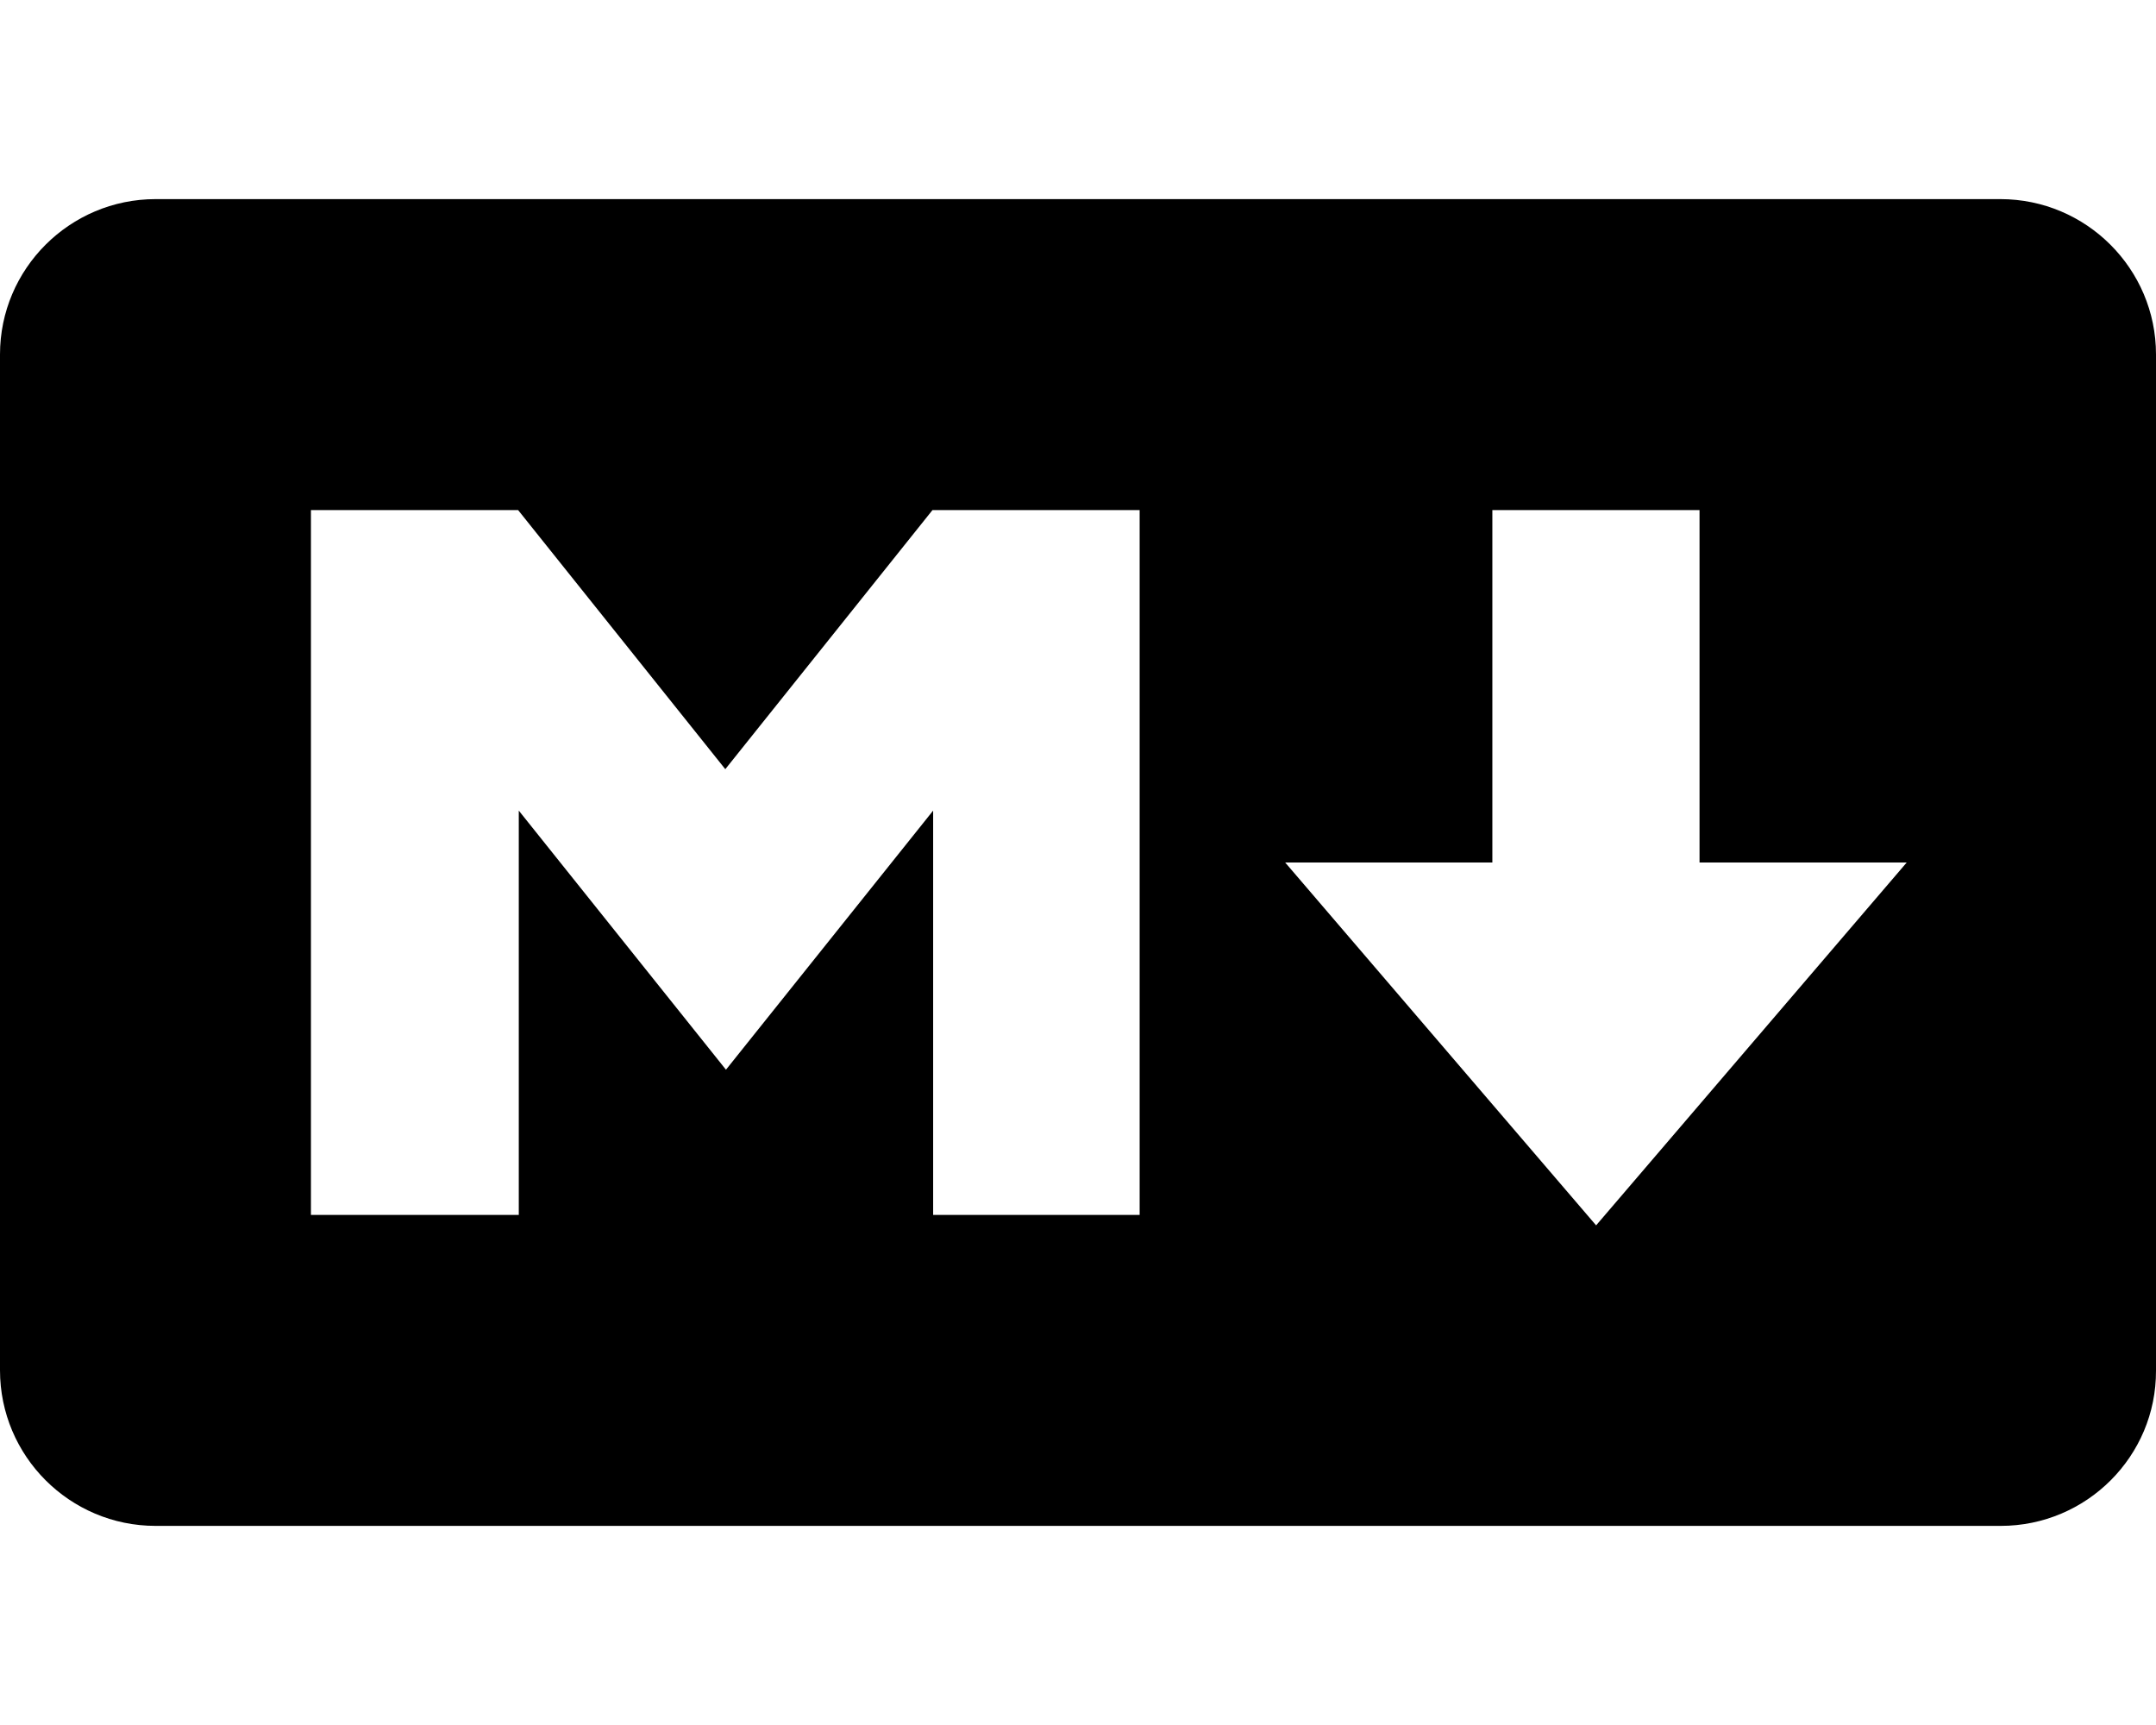
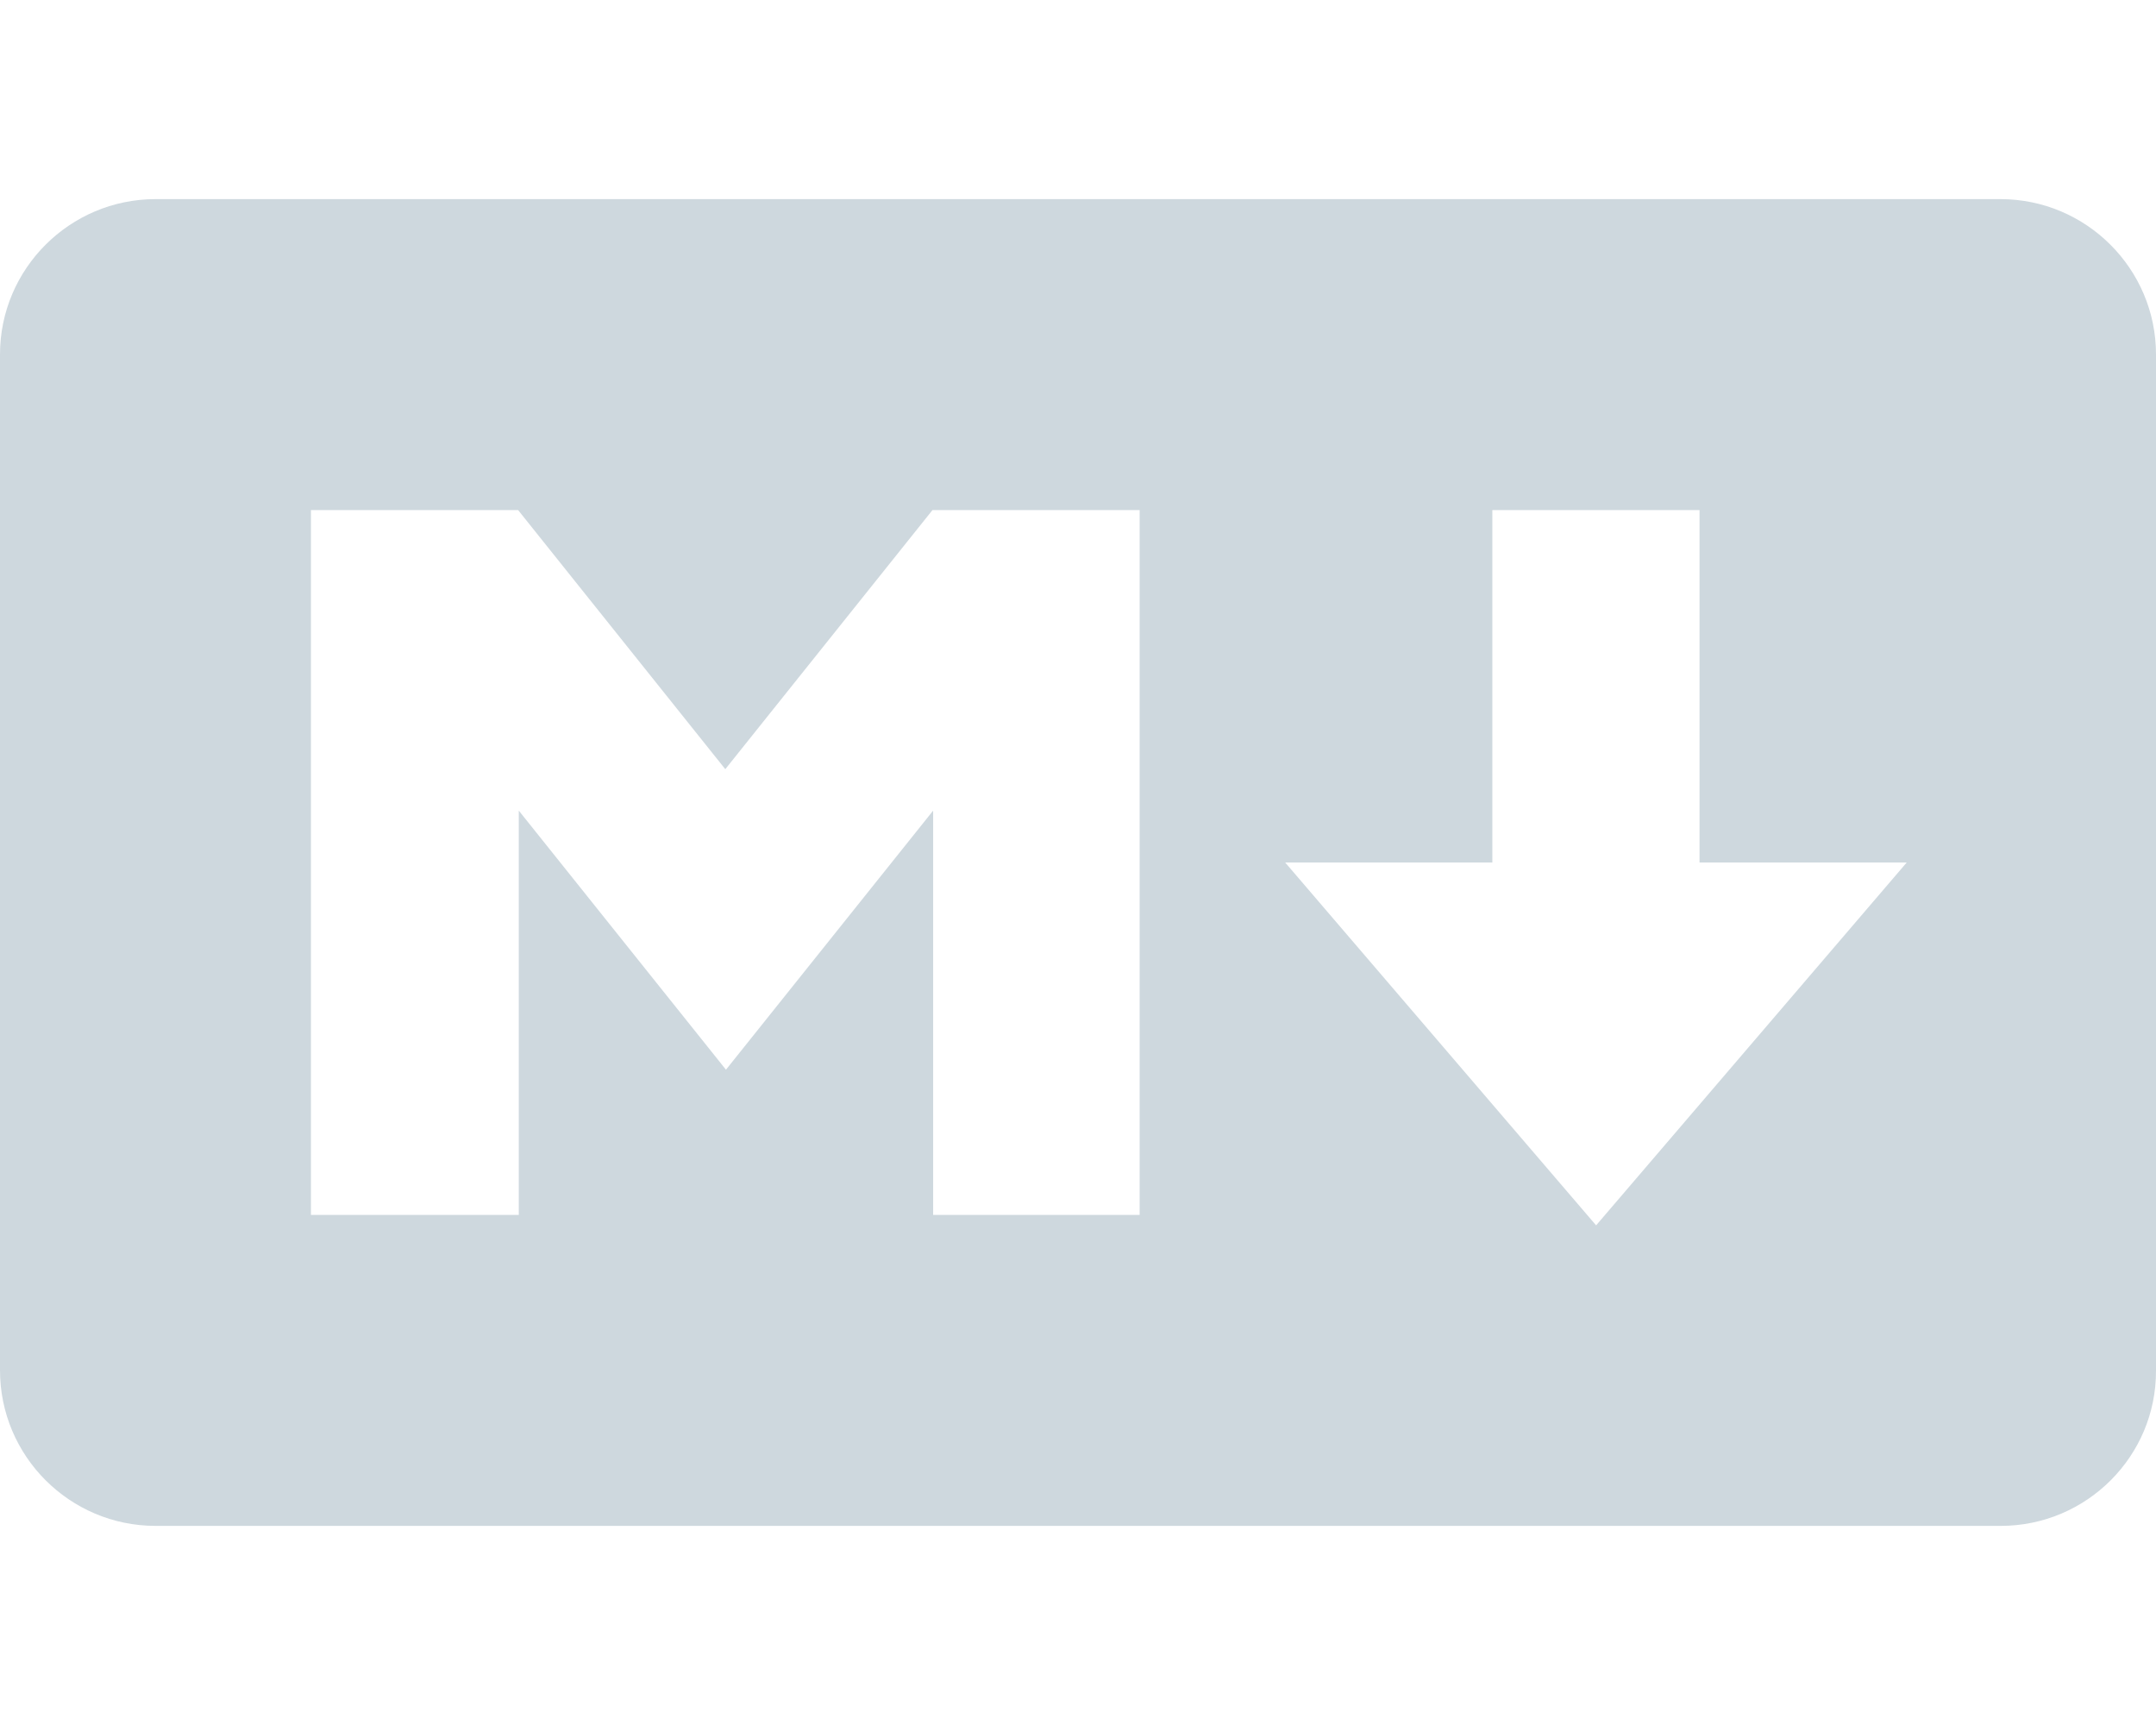
<svg xmlns="http://www.w3.org/2000/svg" aria-hidden="true" focusable="false" data-prefix="fab" data-icon="markdown" class="svg-inline--fa fa-markdown fa-w-20 fa-lg " role="img" viewBox="0 0 640 512">
-   <path fill="currentColor" d="M593.8 59.1H46.2C20.7 59.1 0 79.8 0 105.2v301.5c0 25.5 20.7 46.2 46.2 46.2h547.7c25.5 0 46.2-20.7 46.1-46.1V105.2c0-25.4-20.7-46.1-46.2-46.1zM338.5 360.6H277v-120l-61.5 76.9-61.5-76.9v120H92.3V151.4h61.5l61.5 76.9 61.5-76.9h61.5v209.2zm135.3 3.1L381.5 256H443V151.4h61.5V256H566z" />
+   <path fill="#ced8de" d="M593.8 59.1H46.2C20.7 59.1 0 79.8 0 105.2v301.5c0 25.5 20.7 46.2 46.2 46.2h547.7c25.5 0 46.2-20.7 46.1-46.1V105.2c0-25.4-20.7-46.1-46.2-46.1zM338.5 360.6H277v-120l-61.5 76.9-61.5-76.9v120H92.3V151.4h61.5l61.5 76.9 61.5-76.9h61.5v209.2zm135.3 3.1L381.5 256H443V151.4h61.5V256H566z" />
</svg>
